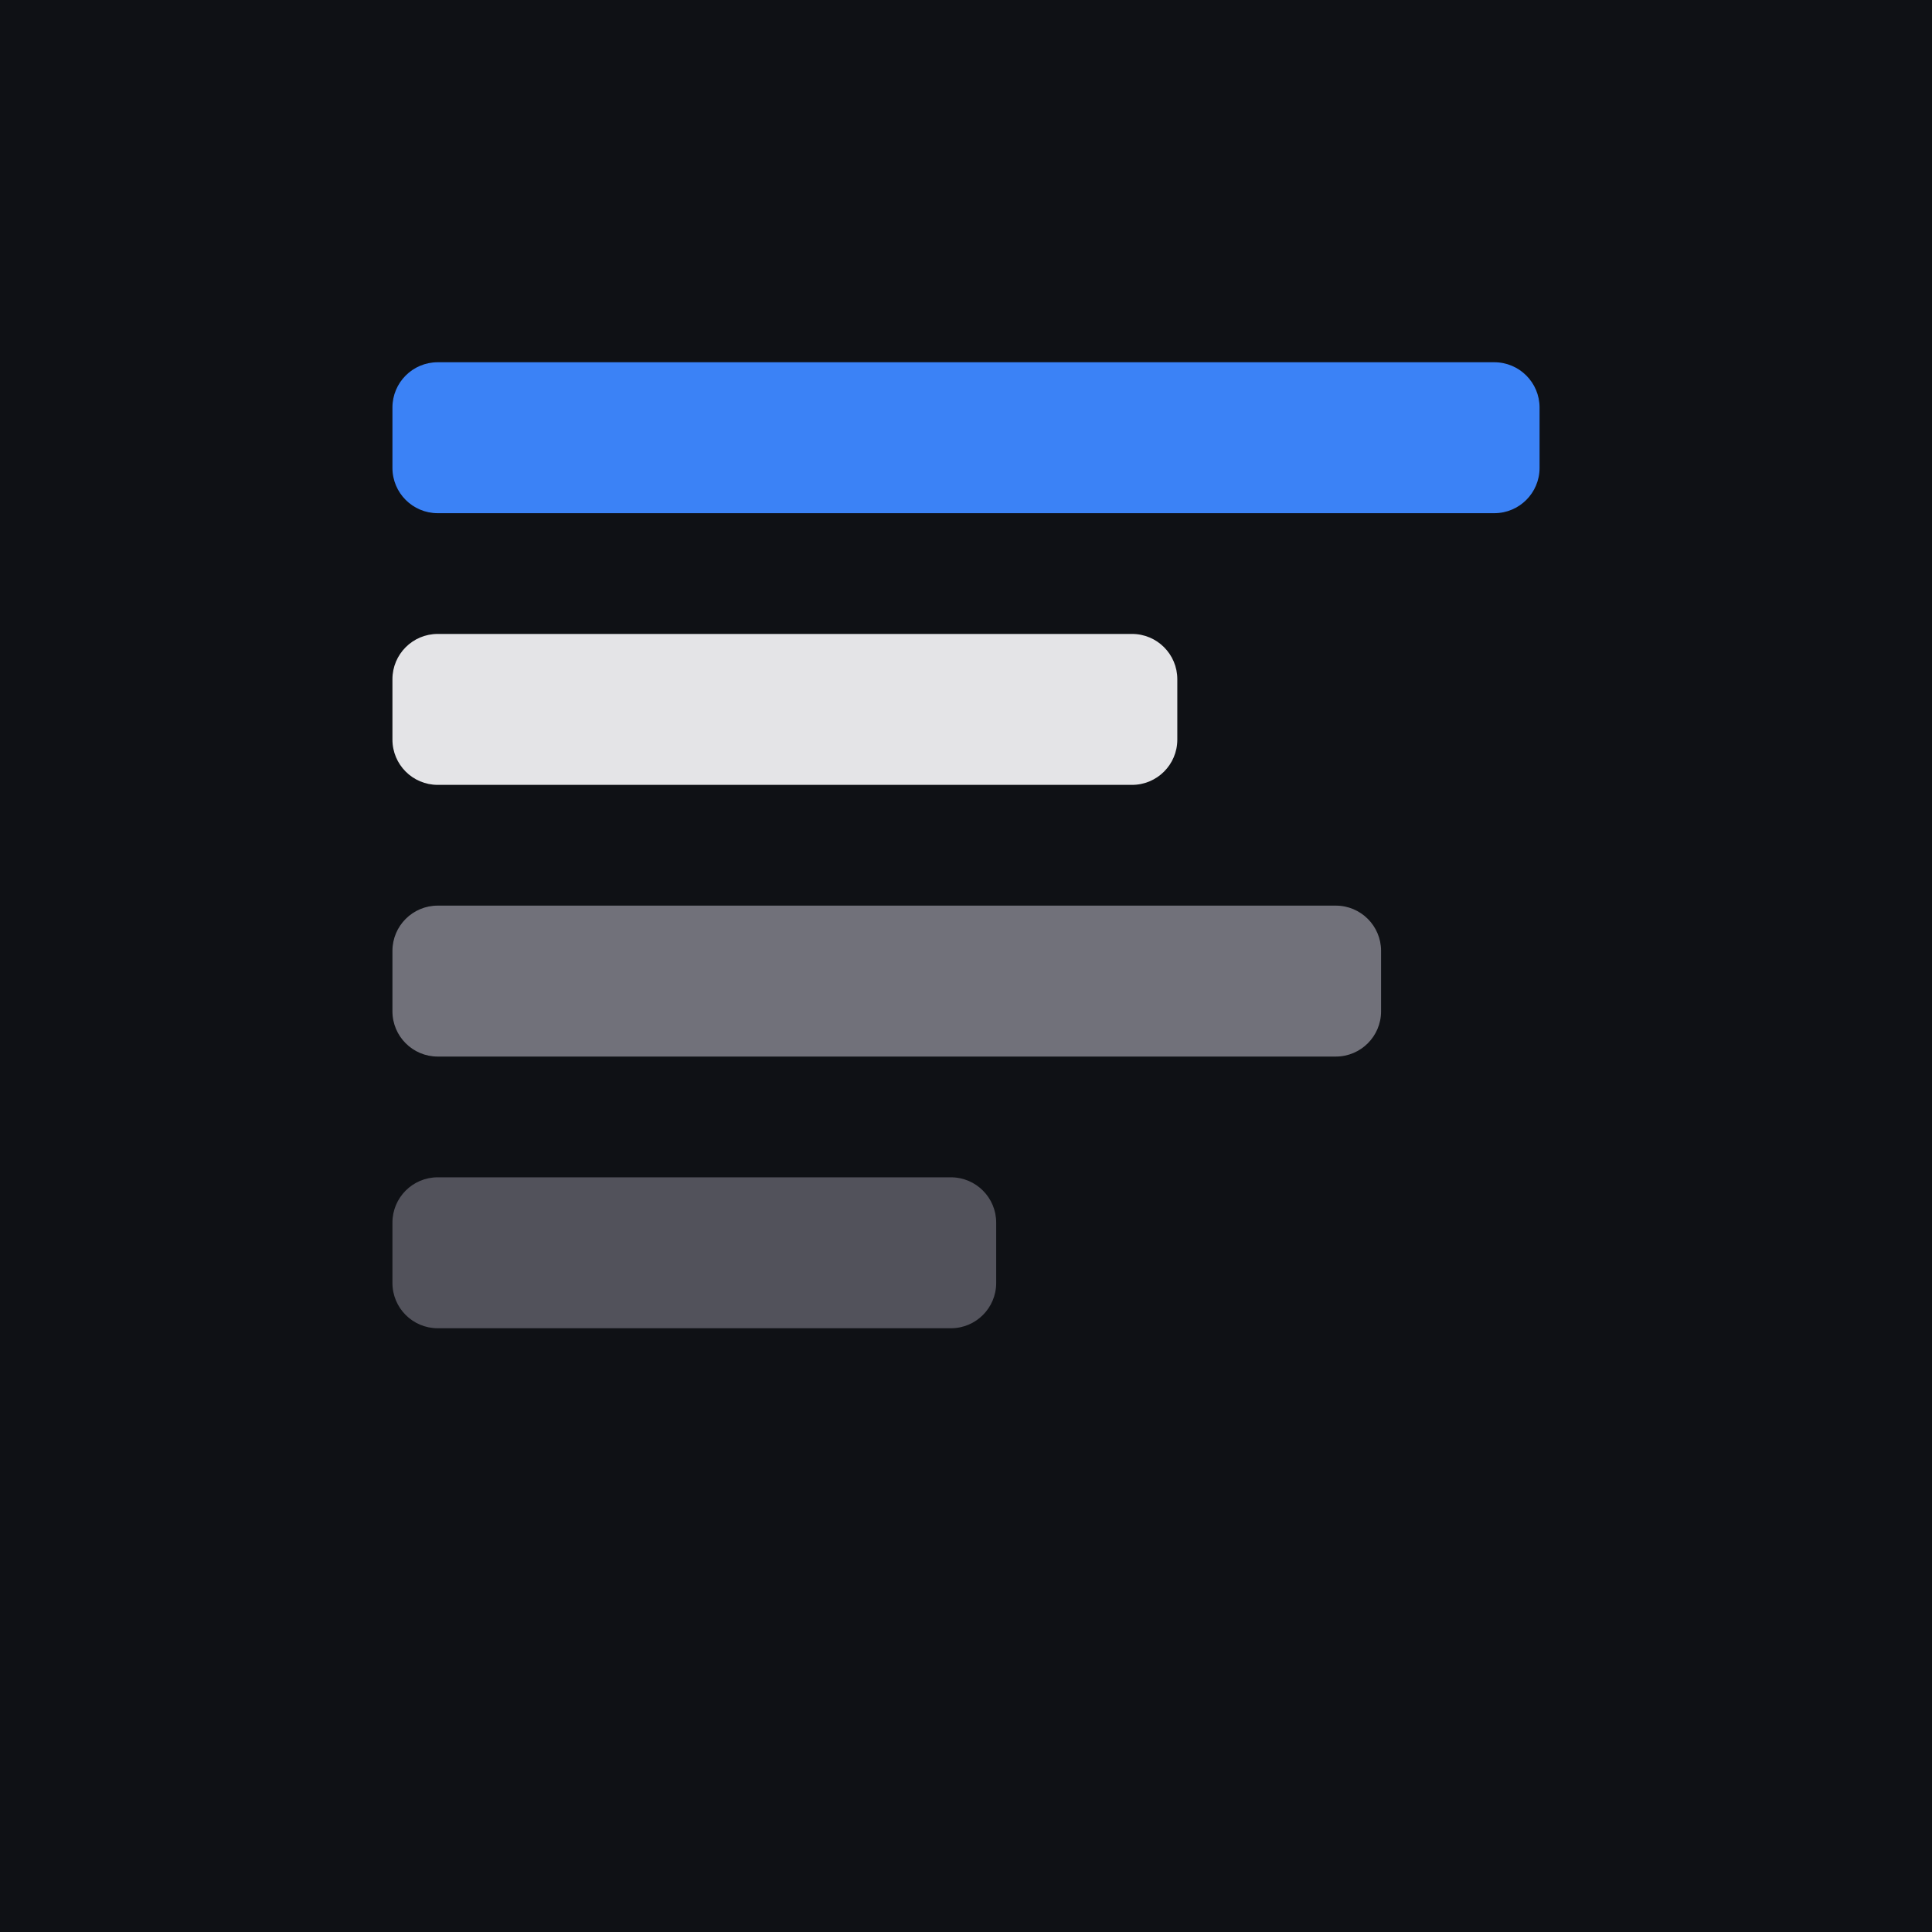
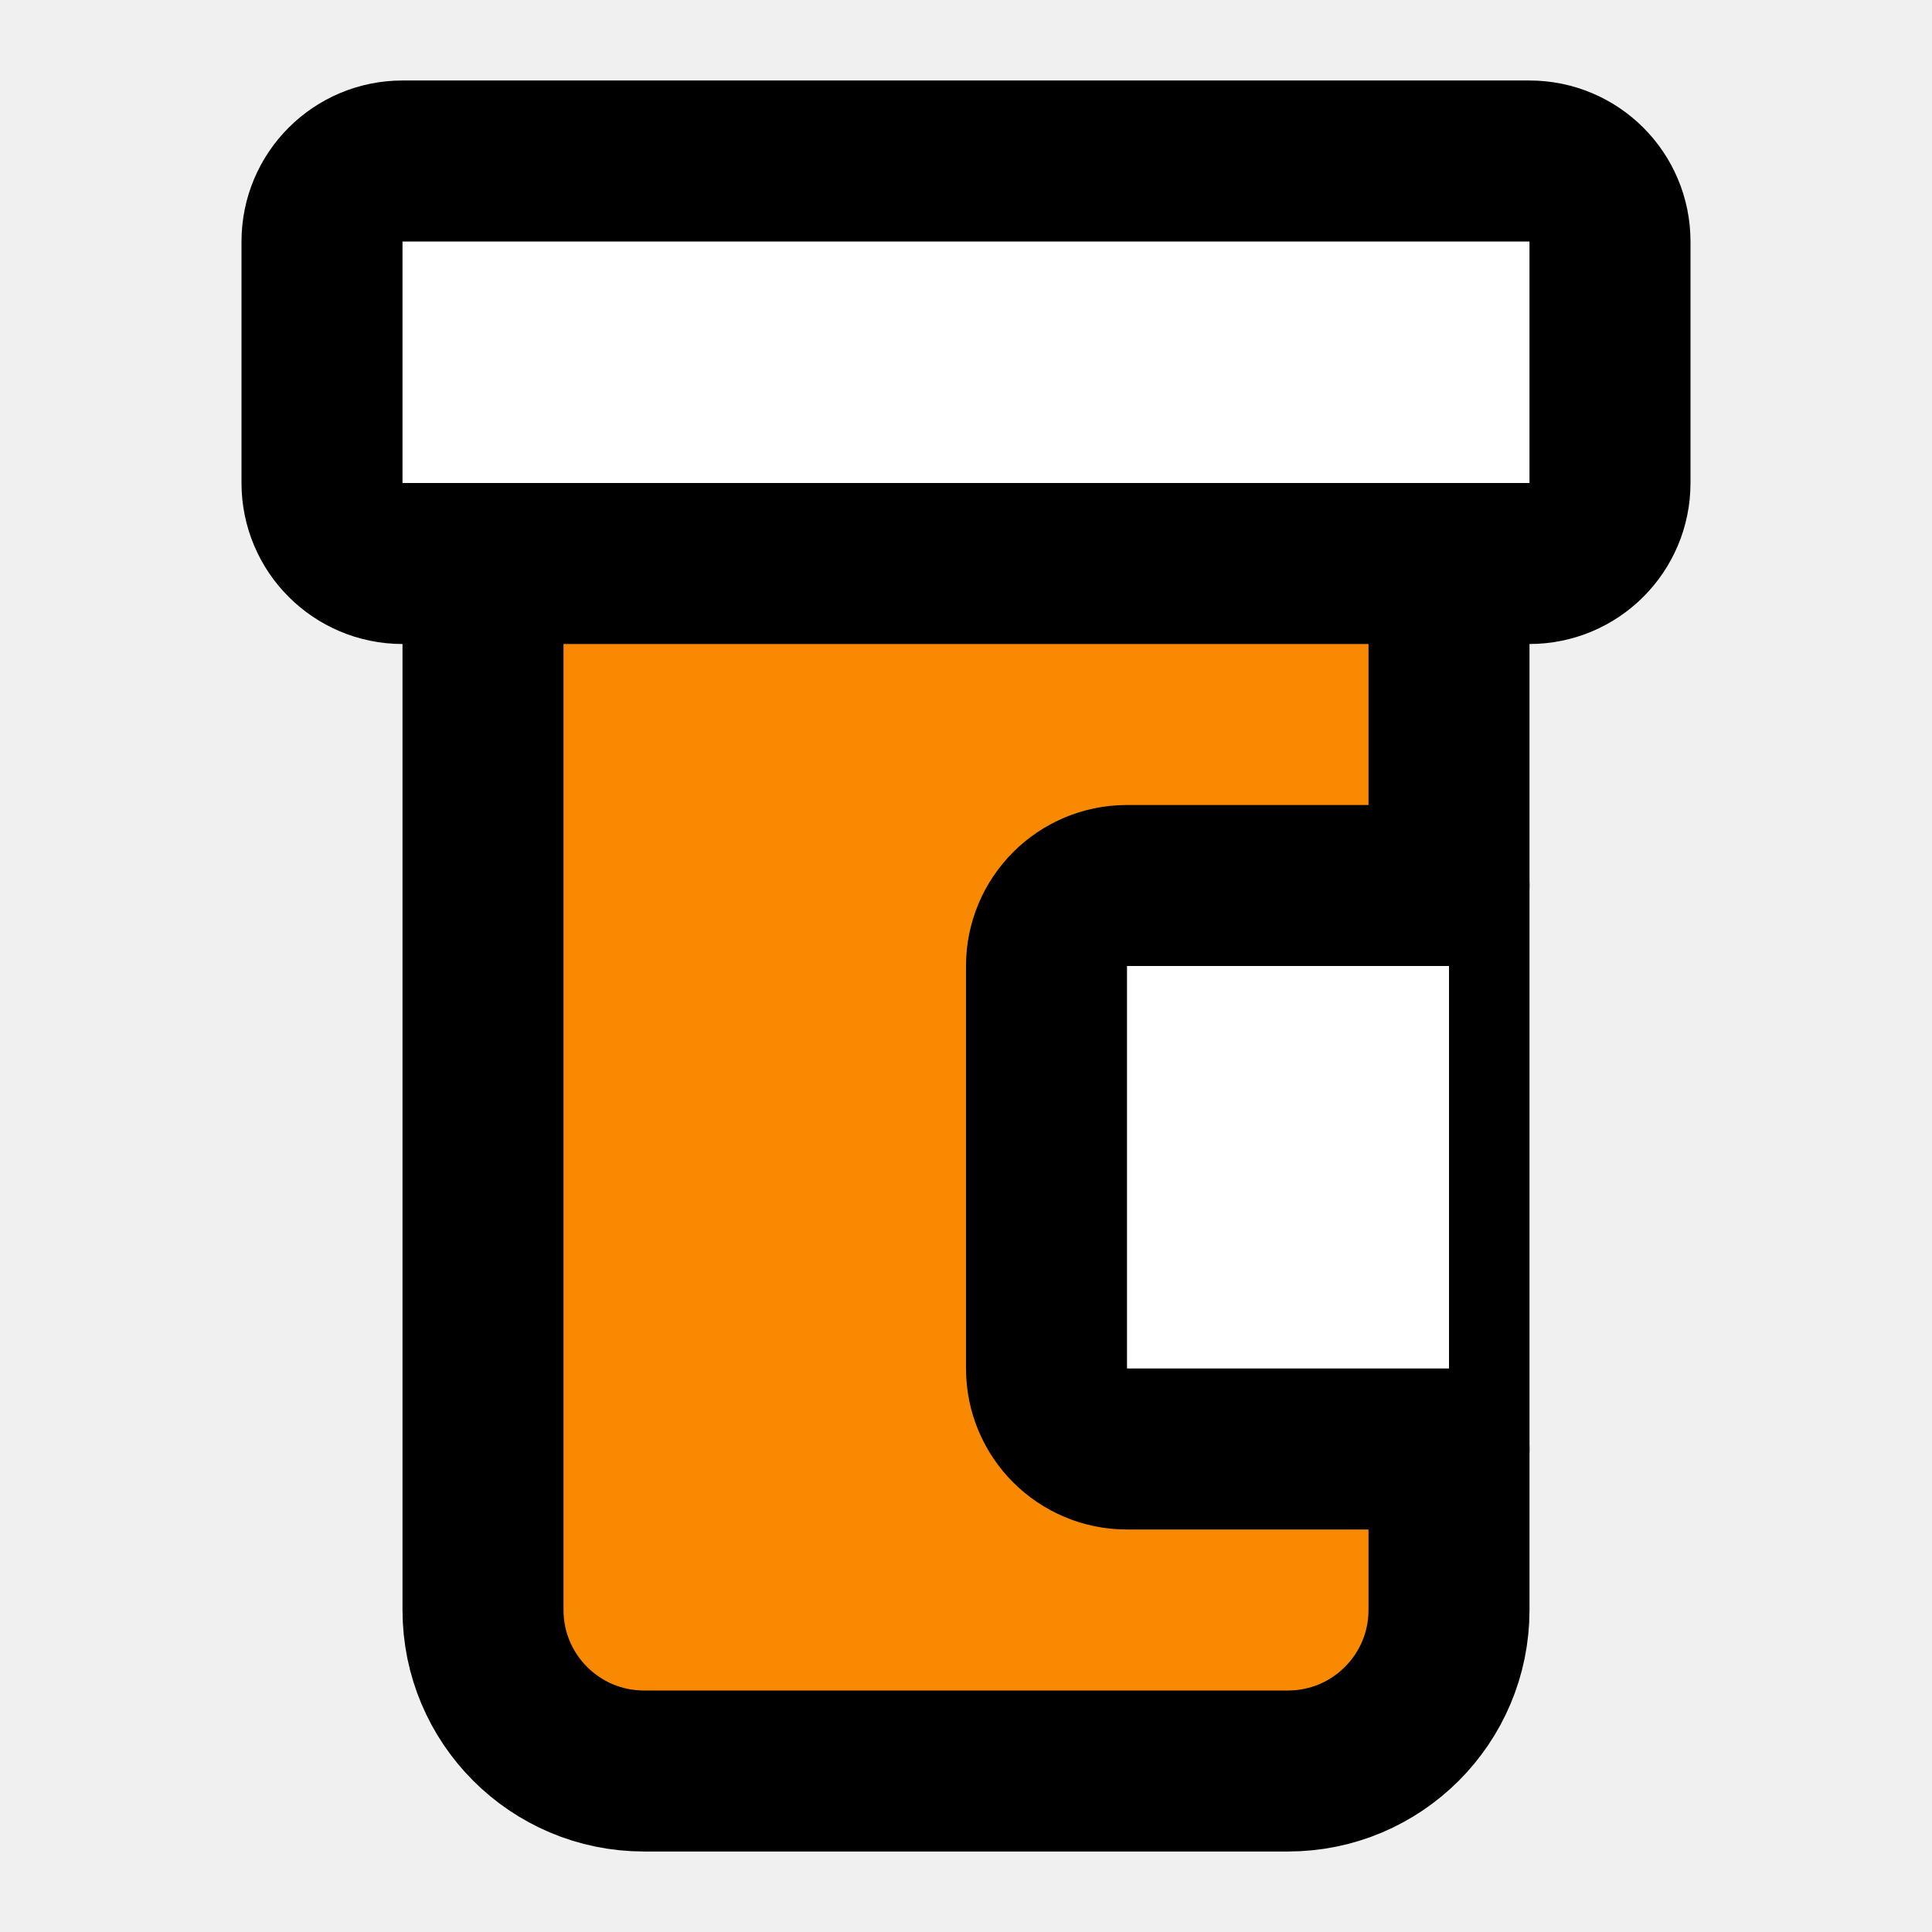
- <svg xmlns="http://www.w3.org/2000/svg" viewBox="0 0 512 512" version="1.1" id="svg5">
-   <defs id="defs5" />
-   <rect width="512" height="512" rx="0" fill="#0f1115" id="rect1" x="0" y="0" />
-   <rect x="104" y="96" width="304" height="40" rx="12" fill="#3b82f6" id="rect2" />
-   <rect x="104" y="168" width="208" height="40" rx="12" fill="#e4e4e7" id="rect3" />
-   <rect x="104" y="240" width="262" height="40" rx="12" fill="#71717a" id="rect4" />
-   <rect x="104" y="312" width="160" height="40" rx="12" fill="#52525b" id="rect5" />
+ <svg xmlns="http://www.w3.org/2000/svg" width="24" height="24" viewBox="0 0 24 24" fill="none" stroke="currentColor" stroke-width="2" stroke-linecap="round" stroke-linejoin="round" class="lucide lucide-pill-bottle" version="1.1" id="svg2">
+   <defs id="defs2" />
+   <path d="M6 7v13a2 2 0 0 0 2 2h8a2 2 0 0 0 2-2V7" id="path2" style="fill:#f88901;fill-opacity:1" />
+   <path d="M18 11h-4a1 1 0 0 0-1 1v5a1 1 0 0 0 1 1h4" id="path1" style="fill:#ffffff;fill-opacity:1" />
+   <rect width="16" height="5" x="4" y="2" rx="1" id="rect2" style="fill:#ffffff;fill-opacity:1" />
</svg>
